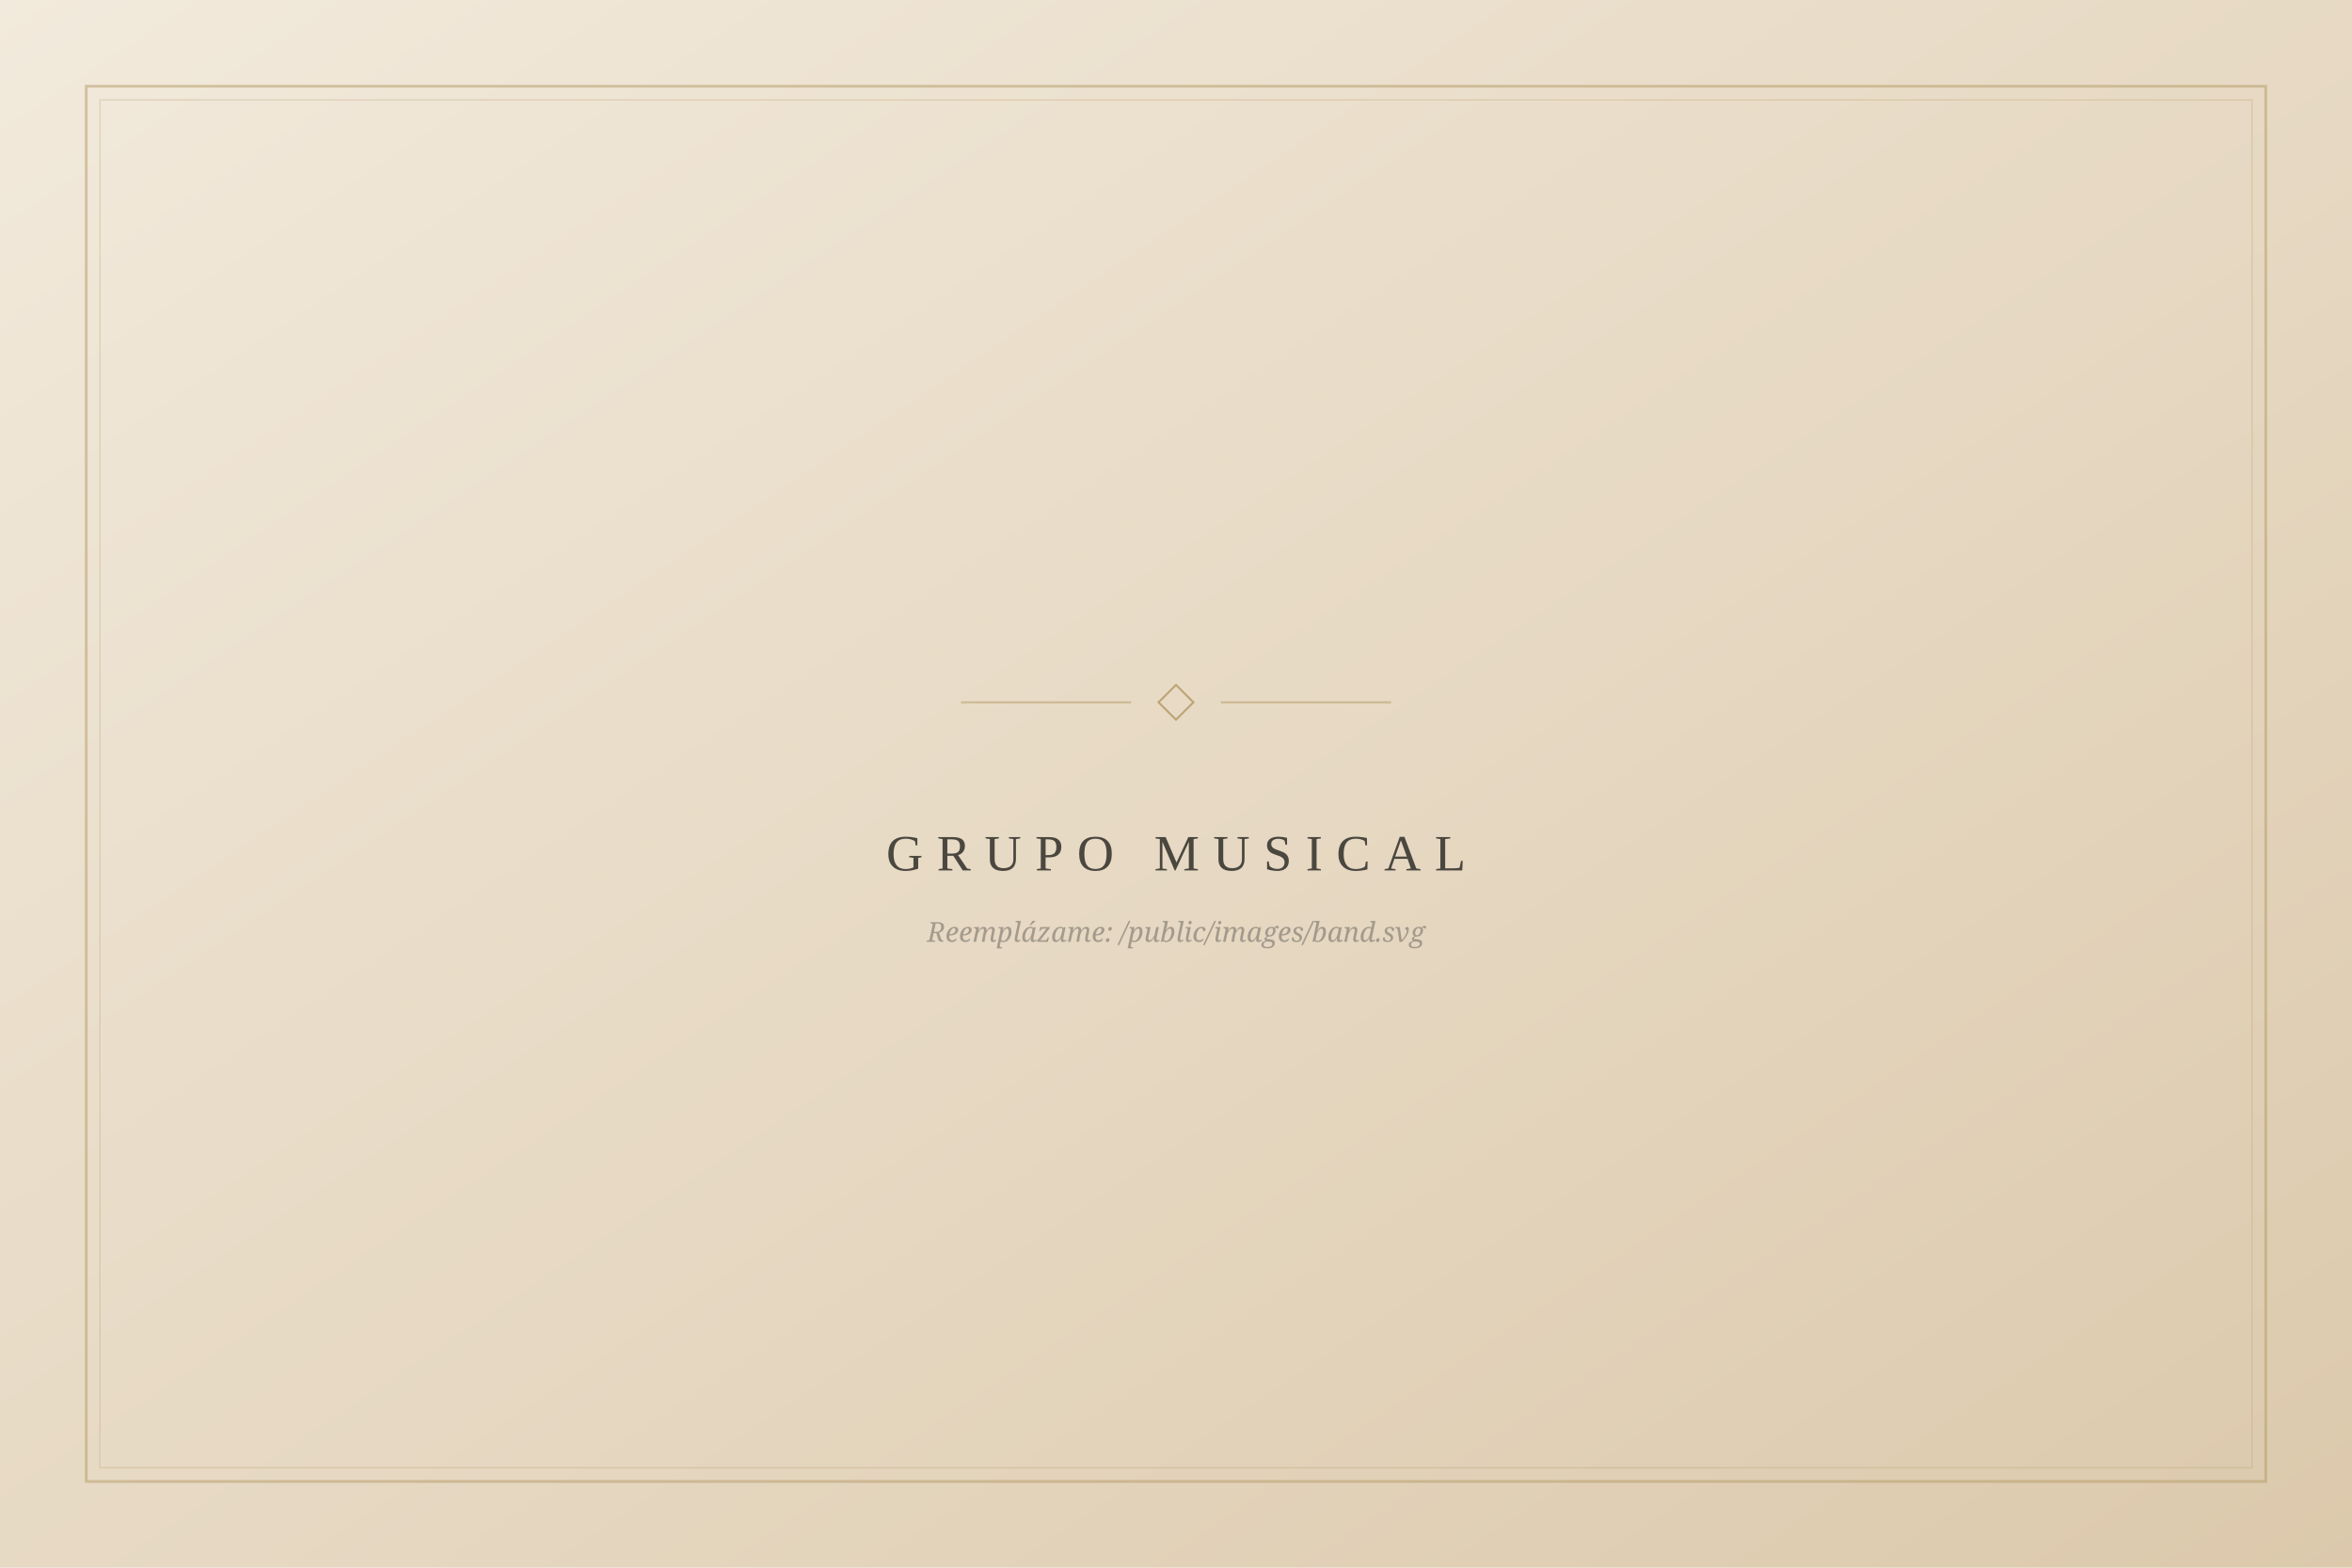
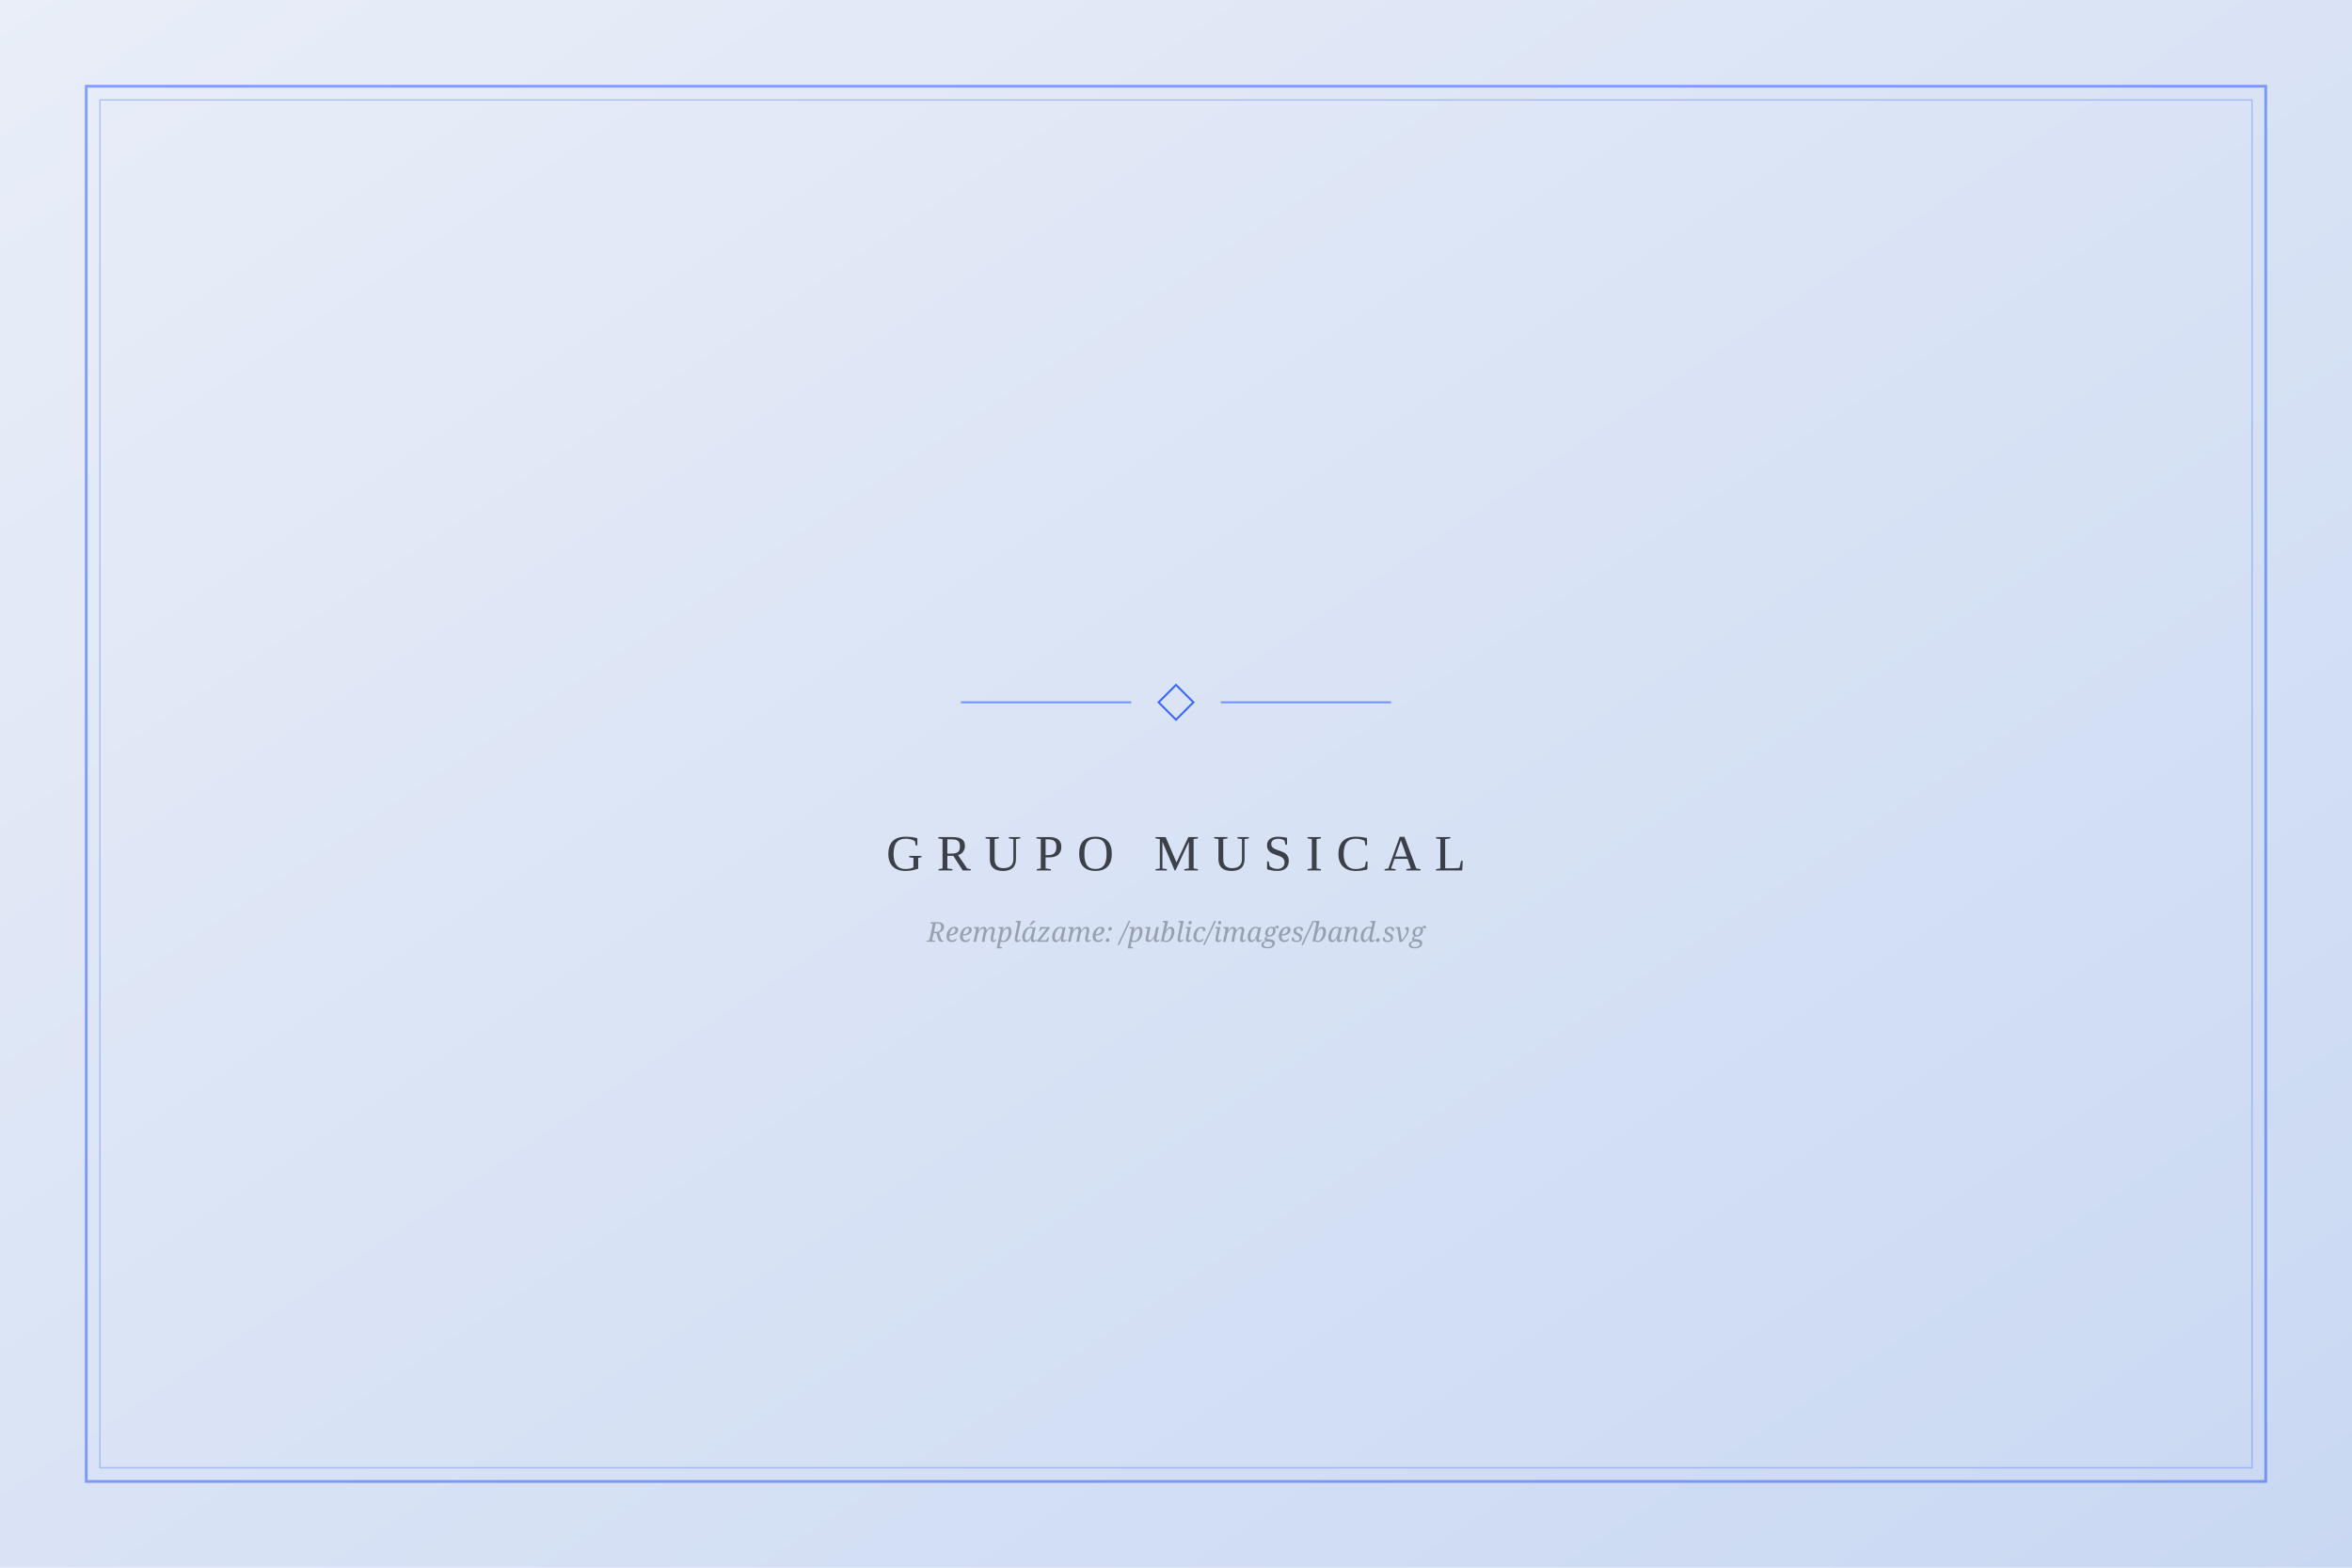
<svg xmlns="http://www.w3.org/2000/svg" width="1200" height="800" viewBox="0 0 1200 800" role="img" aria-label="Grupo musical">
  <defs>
    <linearGradient id="bg" x1="0" y1="0" x2="1" y2="1">
-       <stop offset="0" stop-color="#F2EADC" />
-       <stop offset="1" stop-color="#DCC9AC" />
+       <stop offset="0" stop-color="#E9EEF8" />
+       <stop offset="1" stop-color="#C9D8F2" />
    </linearGradient>
  </defs>
  <rect width="1200" height="800" fill="url(#bg)" />
-   <rect x="44" y="44" width="1112" height="712" fill="none" stroke="#B49A67" stroke-opacity="0.5" stroke-width="1.4" />
-   <rect x="51" y="51" width="1098" height="698" fill="none" stroke="#B49A67" stroke-opacity="0.28" stroke-width="0.7" />
-   <g transform="translate(600,358.4)" stroke="#B49A67" fill="none">
+   <rect x="44" y="44" width="1112" height="712" fill="none" stroke="#1F51FF" stroke-opacity="0.5" stroke-width="1.4" />
+   <rect x="51" y="51" width="1098" height="698" fill="none" stroke="#1F51FF" stroke-opacity="0.28" stroke-width="0.7" />
+   <g transform="translate(600,358.4)" stroke="#1F51FF" fill="none">
    <line x1="-109.714" y1="0" x2="-22.857" y2="0" stroke-opacity="0.55" />
    <rect x="-6.286" y="-6.286" width="12.571" height="12.571" transform="rotate(45)" stroke-opacity="0.85" />
    <line x1="22.857" y1="0" x2="109.714" y2="0" stroke-opacity="0.55" />
  </g>
-   <text x="600" y="444.2" text-anchor="middle" font-family="Georgia, 'Times New Roman', serif" font-size="26" letter-spacing="7" fill="#292723" fill-opacity="0.82" style="text-transform:uppercase">GRUPO MUSICAL</text>
-   <text x="600" y="480.6" text-anchor="middle" font-family="Georgia, serif" font-style="italic" font-size="14" fill="#77716A" fill-opacity="0.6">Reemplázame: /public/images/band.svg</text>
+   <text x="600" y="444.2" text-anchor="middle" font-family="Georgia, 'Times New Roman', serif" font-size="26" letter-spacing="7" fill="#191C24" fill-opacity="0.82" style="text-transform:uppercase">GRUPO MUSICAL</text>
+   <text x="600" y="480.6" text-anchor="middle" font-family="Georgia, serif" font-style="italic" font-size="14" fill="#6F7580" fill-opacity="0.6">Reemplázame: /public/images/band.svg</text>
</svg>
